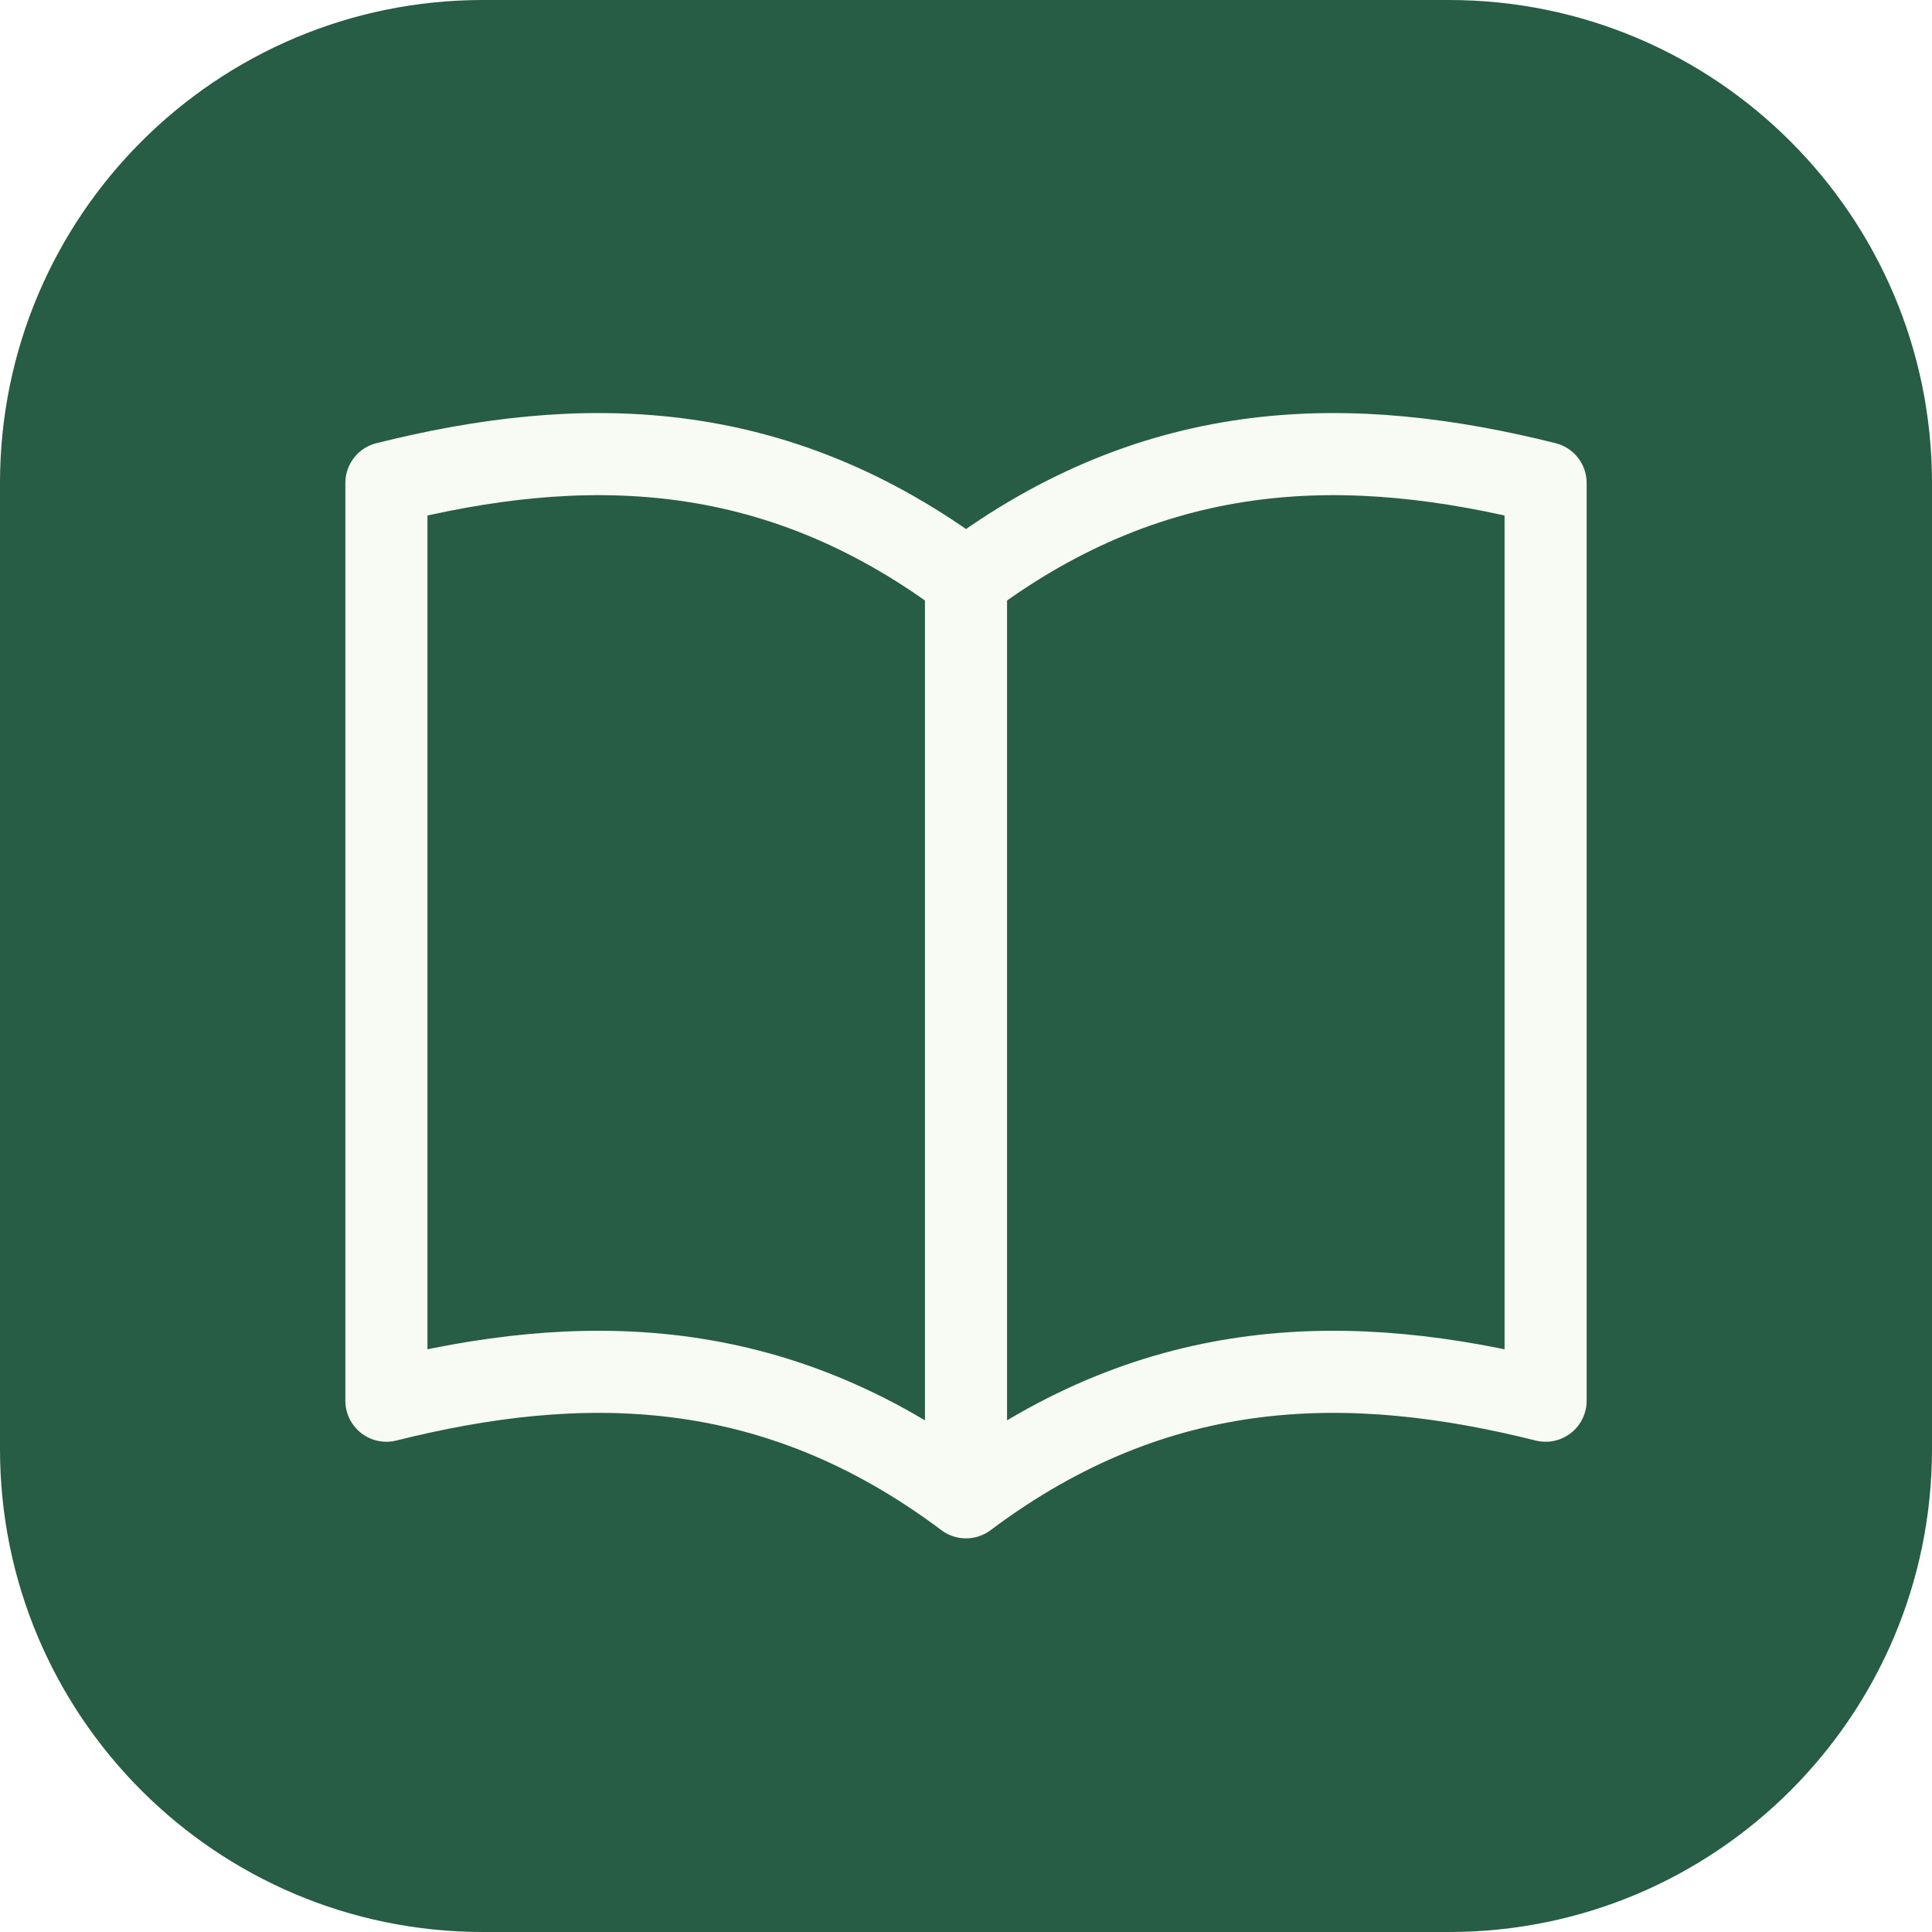
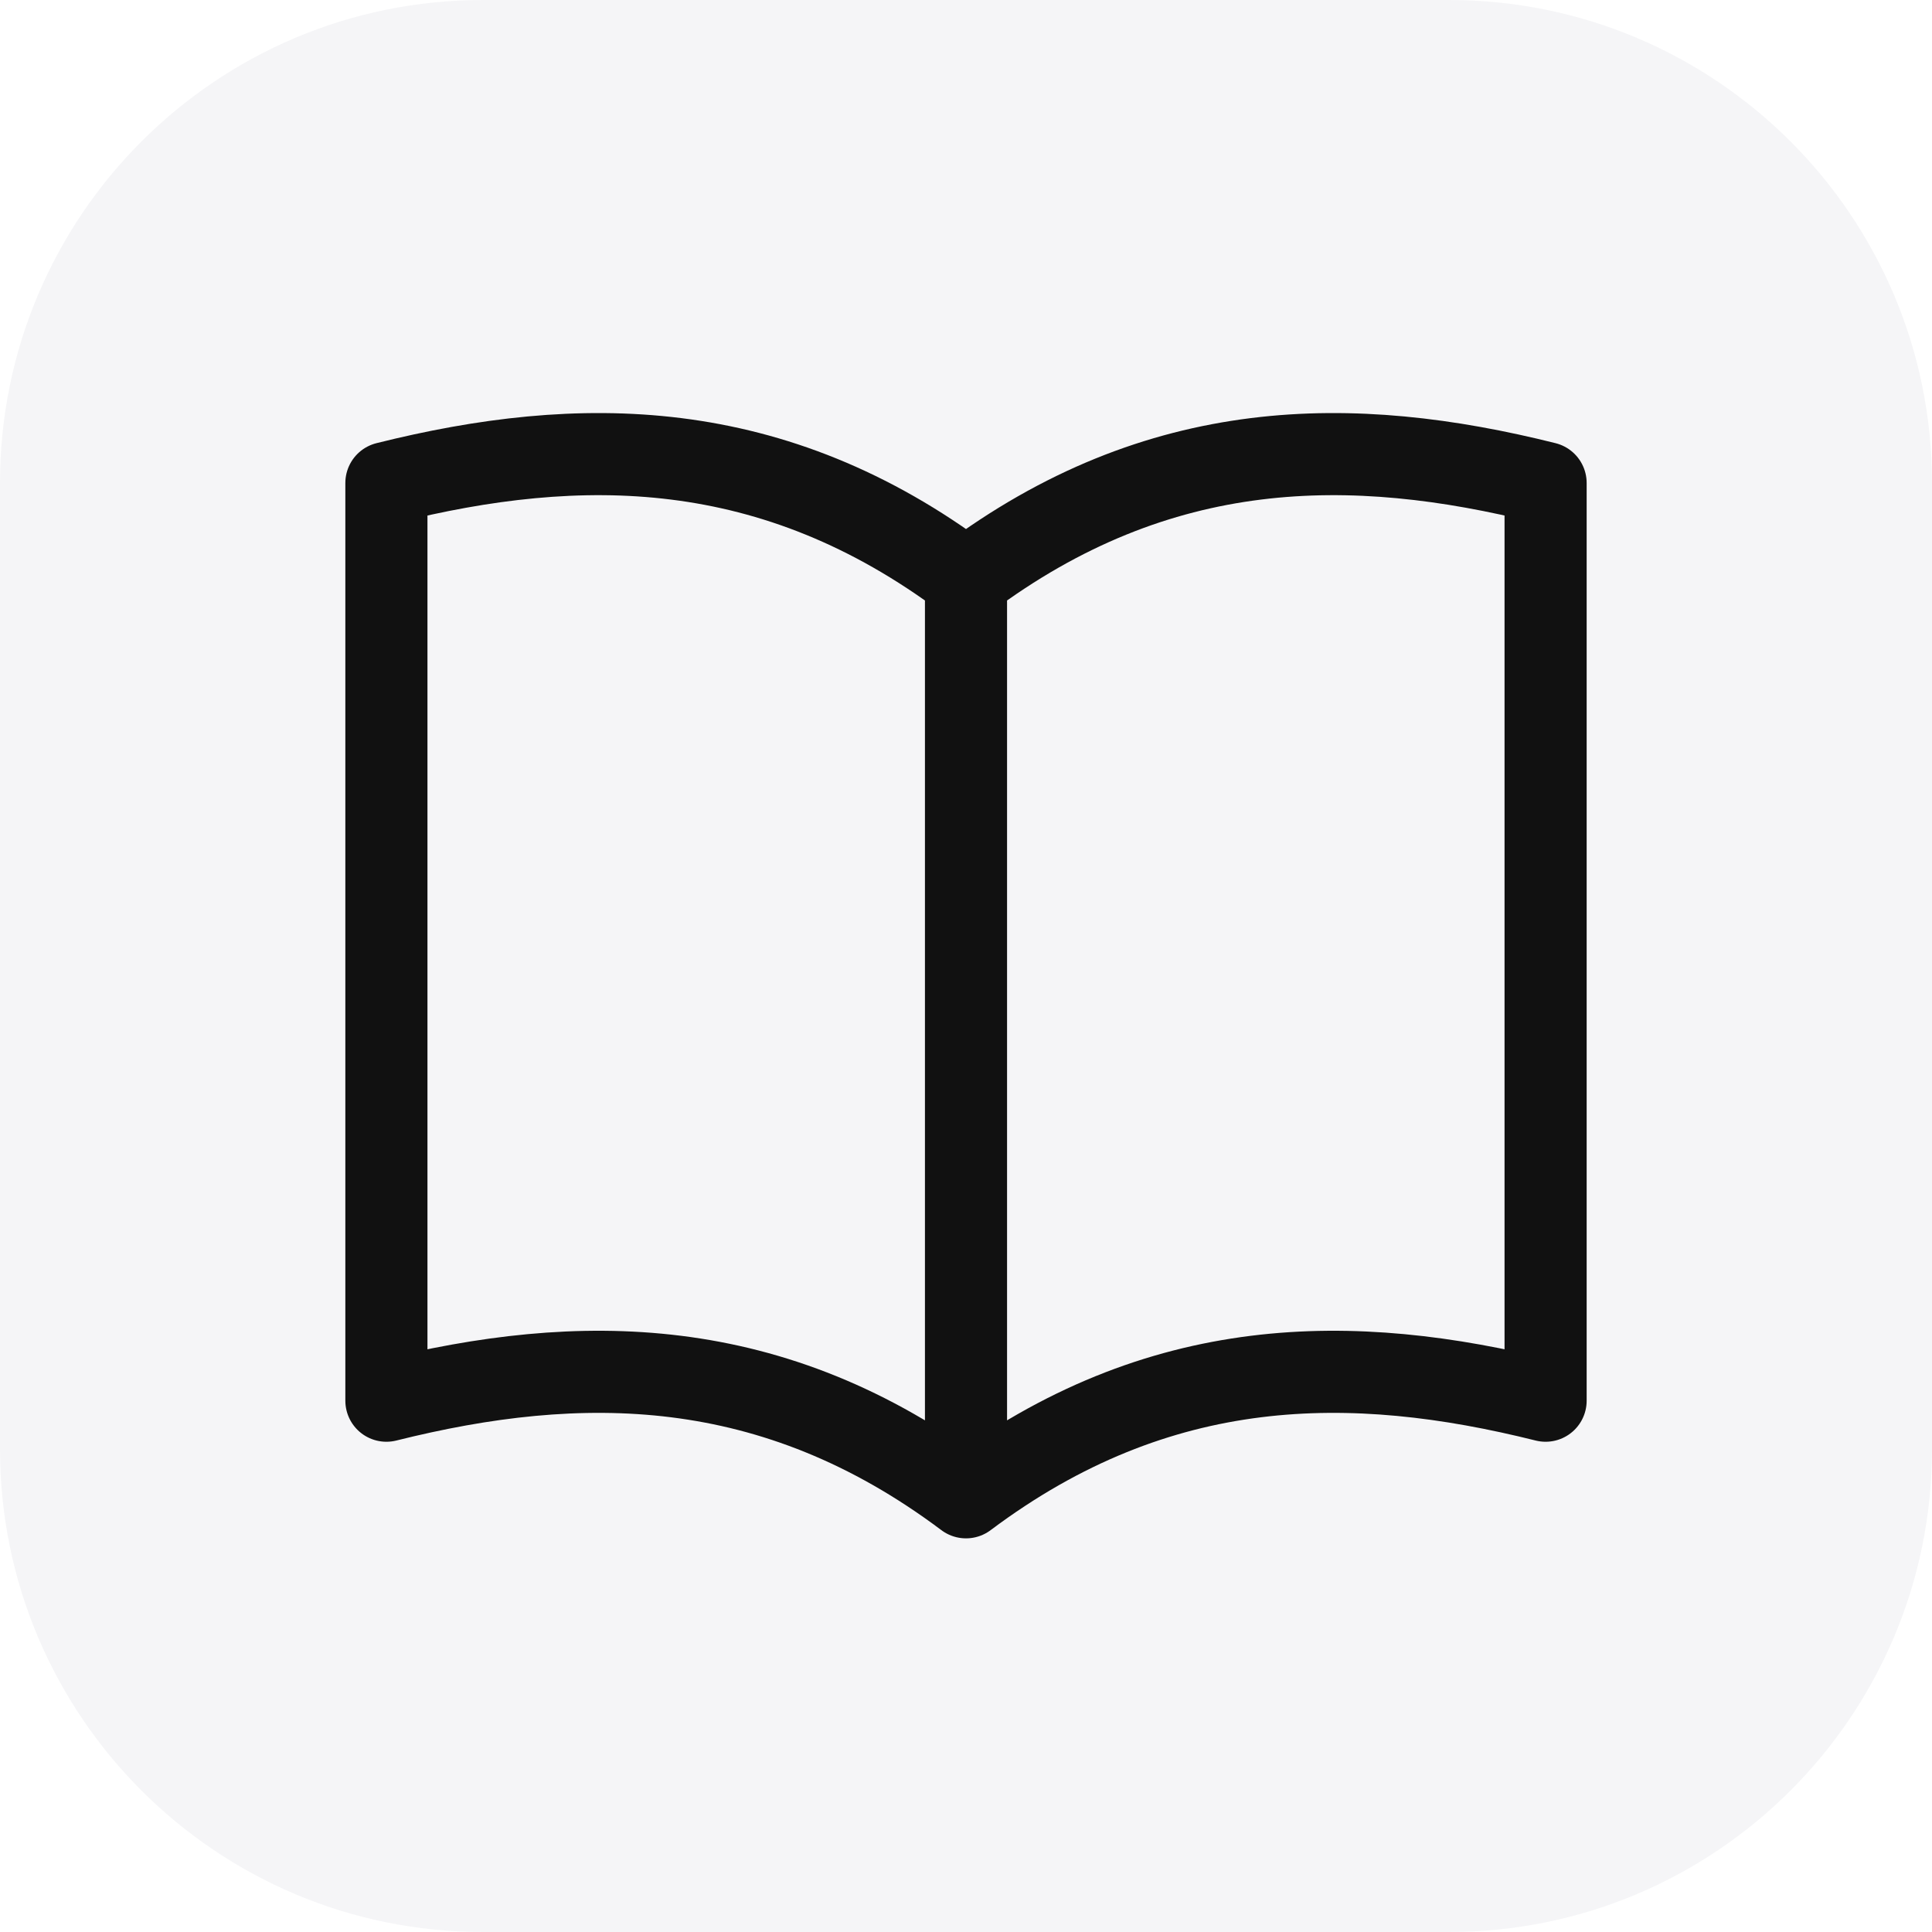
<svg xmlns="http://www.w3.org/2000/svg" viewBox="0 0 40 40">
-   <rect width="40" height="40" rx="10" fill="#275c45" />
-   <path d="M20 12c-4-3-8-3-12-2v19c4-1 8-1 12 2 4-3 8-3 12-2V10c-4-1-8-1-12 2Zm0 0v19" fill="none" stroke="#f8faf4" stroke-width="1.7" stroke-linejoin="round" />
+   <rect width="40" height="40" rx="10" fill="#f5f5f7" />
+   <path d="M20 12c-4-3-8-3-12-2v19c4-1 8-1 12 2 4-3 8-3 12-2V10c-4-1-8-1-12 2Zm0 0v19" fill="none" stroke="#111" stroke-width="1.7" stroke-linejoin="round" />
</svg>
